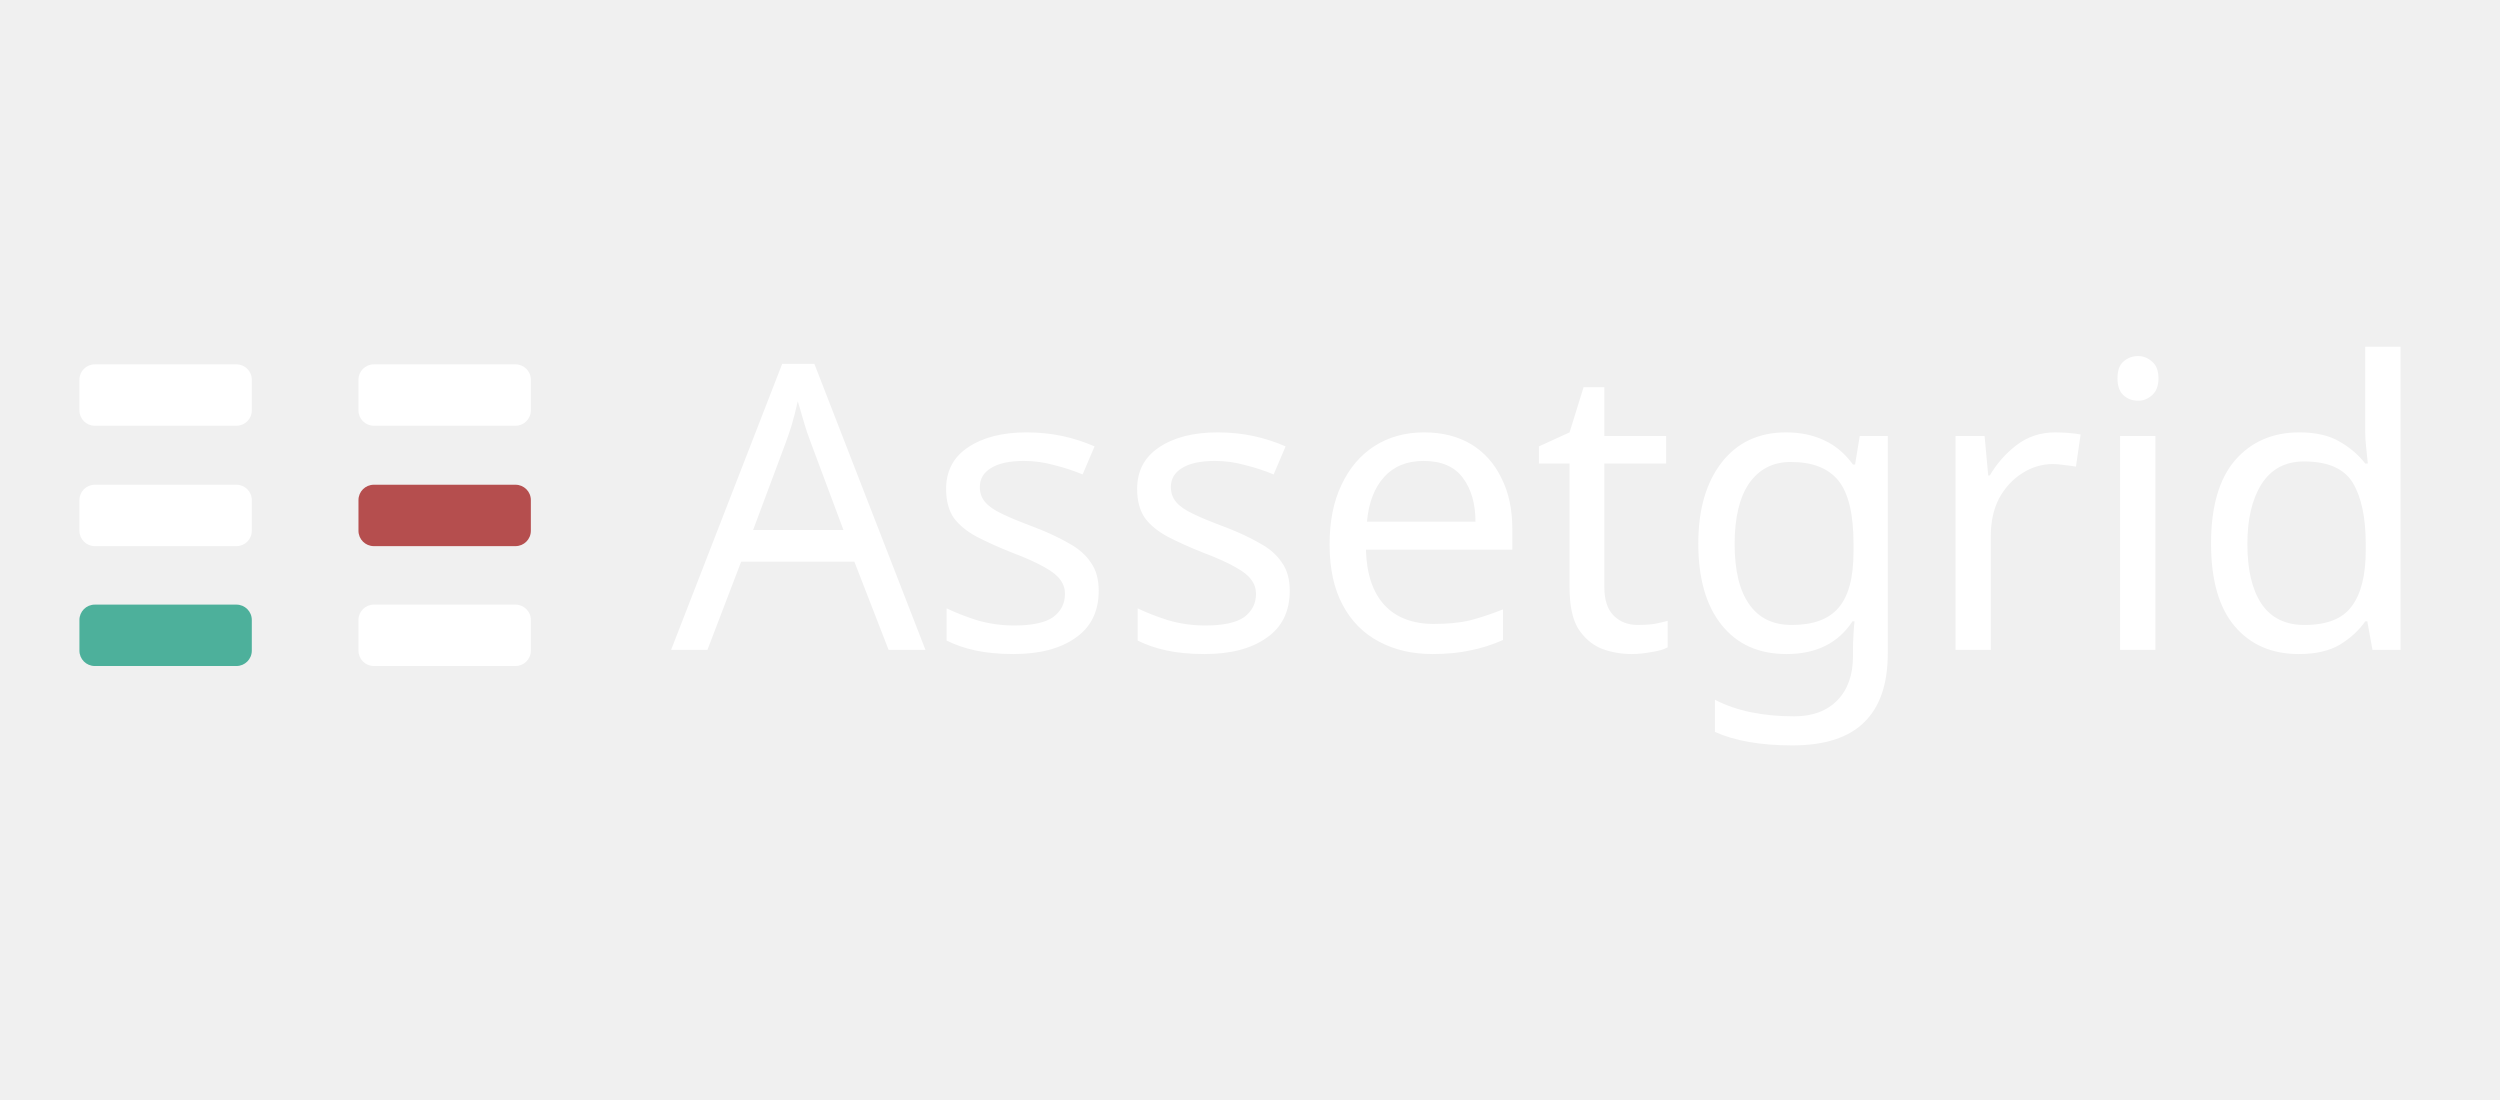
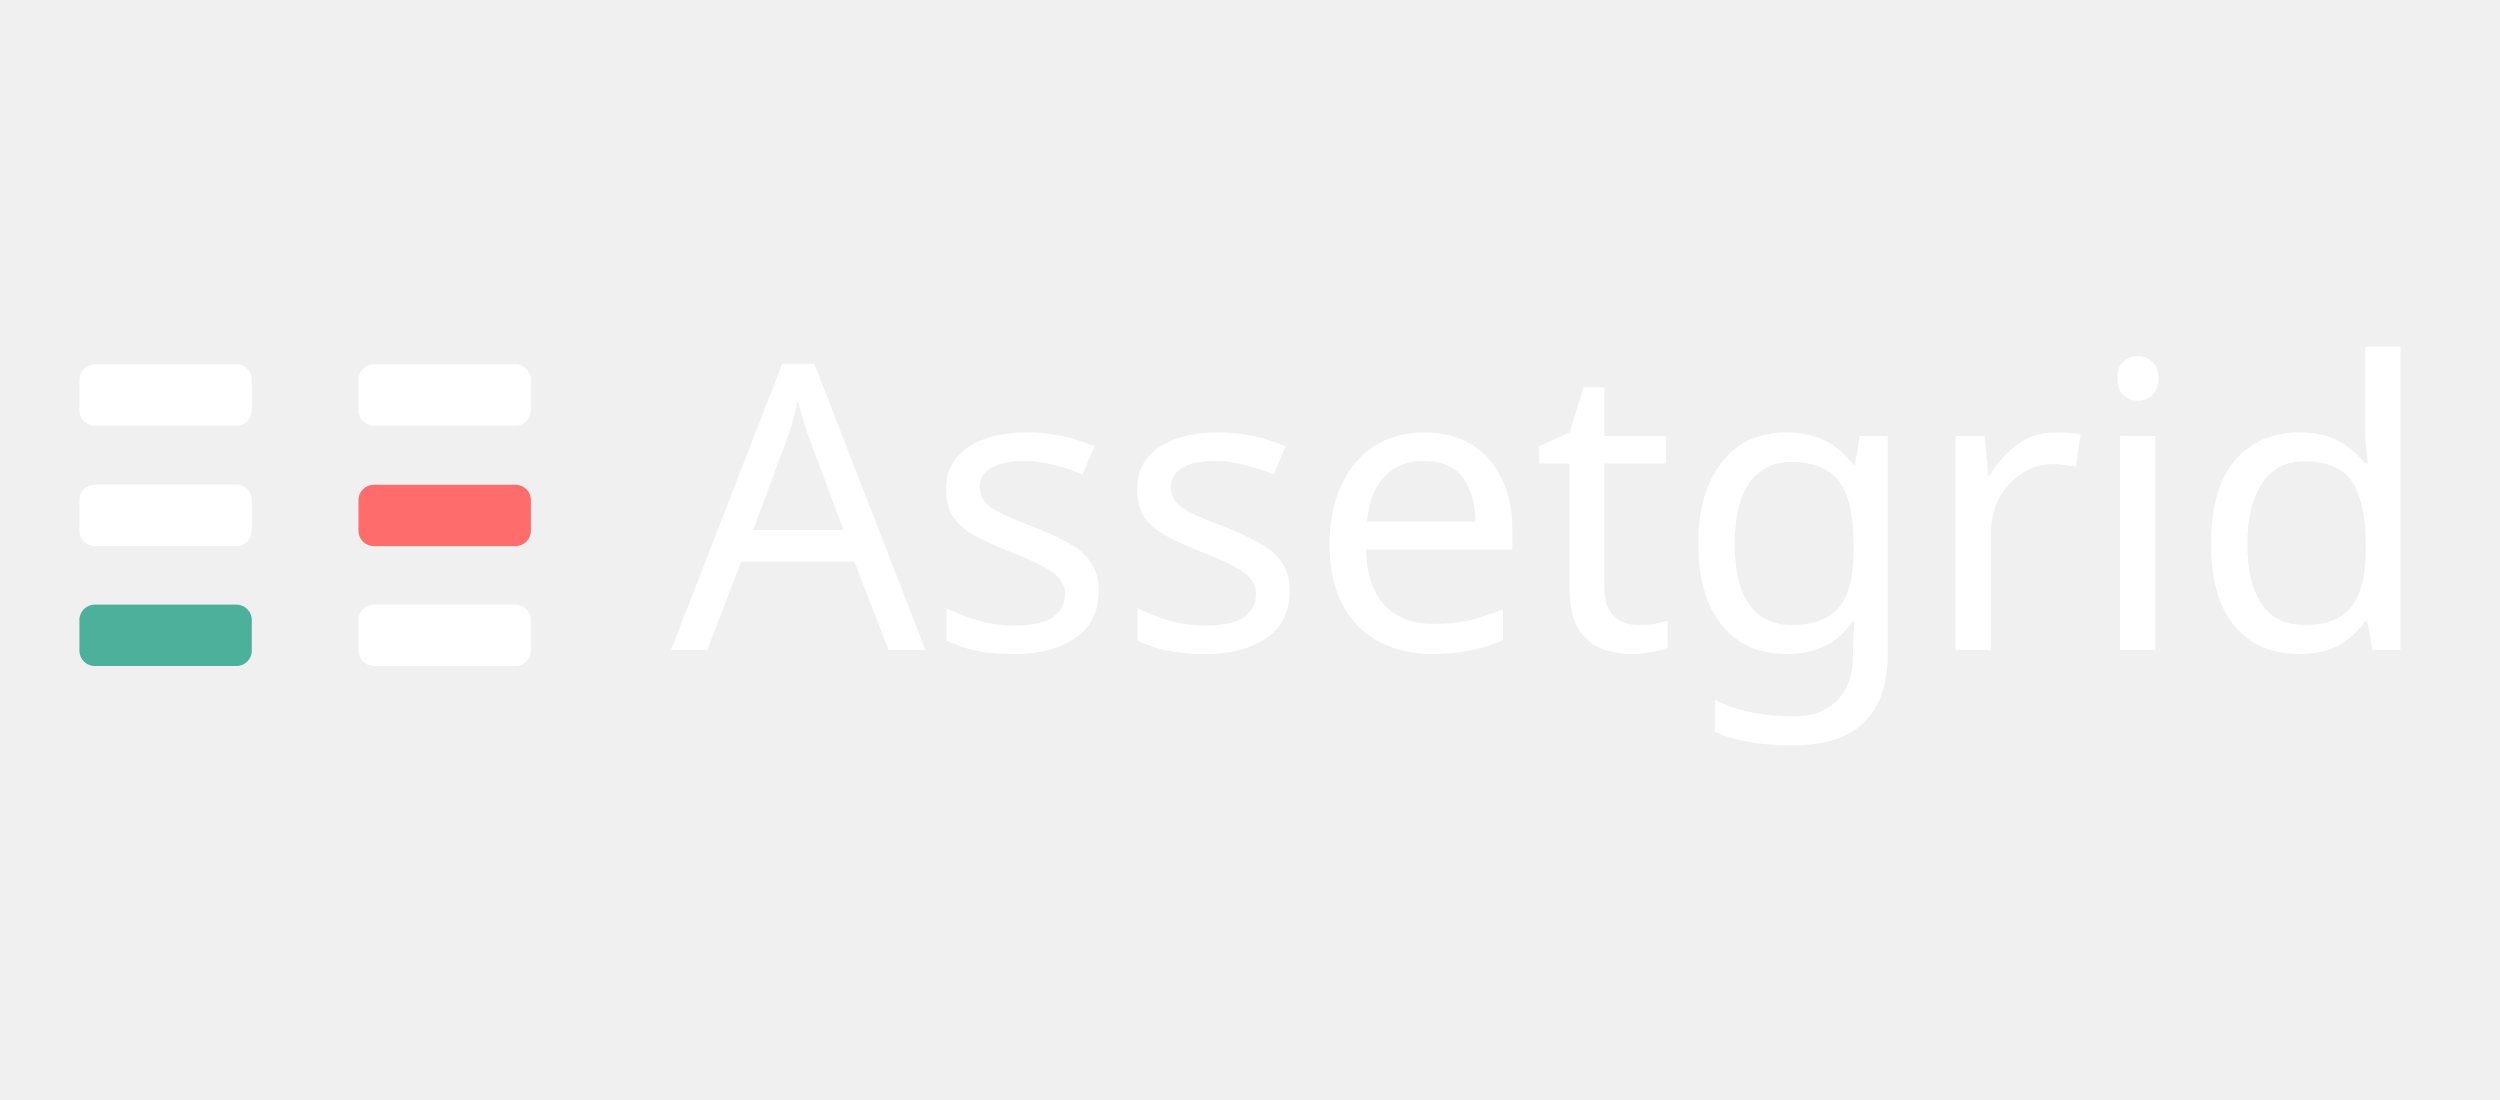
<svg xmlns="http://www.w3.org/2000/svg" width="100%" height="100%" viewBox="0 0 300 132" version="1.1" xml:space="preserve" style="fill-rule:evenodd;clip-rule:evenodd;stroke-linejoin:round;stroke-miterlimit:2;">
-   <g transform="matrix(1,0,0,1,-465,-21)">
-     <g id="Logo-dark" transform="matrix(0.455172,0,0,0.20546,252.952,16.5516)">
+   <g transform="matrix(1,0,0,1,-893.409,-21)">
+     <g id="Logo-dark" transform="matrix(0.455172,0,0,0.20546,681.36,16.5516)">
      <rect x="465.864" y="21.651" width="659.091" height="642.461" style="fill:none;" />
      <g transform="matrix(0.258302,0,0,0.506854,471.654,223.793)">
        <path d="M234.589,38.72C234.589,28.958 227.569,21.033 218.923,21.033L74.314,21.033C65.667,21.033 58.647,28.958 58.647,38.72L58.647,74.095C58.647,83.856 65.667,91.782 74.314,91.782L218.923,91.782C227.569,91.782 234.589,83.856 234.589,74.095L234.589,38.72Z" style="fill:white;" />
      </g>
      <g transform="matrix(0.258302,0,0,0.506854,545.221,223.793)">
        <path d="M234.589,38.72C234.589,28.958 227.569,21.033 218.923,21.033L74.314,21.033C65.667,21.033 58.647,28.958 58.647,38.72L58.647,74.095C58.647,83.856 65.667,91.782 74.314,91.782L218.923,91.782C227.569,91.782 234.589,83.856 234.589,74.095L234.589,38.72Z" style="fill:white;" />
      </g>
      <g transform="matrix(0.258302,0,0,0.506854,471.654,294.102)">
        <path d="M234.589,38.72C234.589,28.958 227.569,21.033 218.923,21.033L74.314,21.033C65.667,21.033 58.647,28.958 58.647,38.72L58.647,74.095C58.647,83.856 65.667,91.782 74.314,91.782L218.923,91.782C227.569,91.782 234.589,83.856 234.589,74.095L234.589,38.72Z" style="fill:white;" />
      </g>
      <g transform="matrix(0.258302,0,0,0.506854,545.221,294.102)">
-         <path d="M234.589,38.72C234.589,28.958 227.569,21.033 218.923,21.033L74.314,21.033C65.667,21.033 58.647,28.958 58.647,38.72L58.647,74.095C58.647,83.856 65.667,91.782 74.314,91.782L218.923,91.782C227.569,91.782 234.589,83.856 234.589,74.095L234.589,38.72Z" style="fill:rgb(181,78,78);" />
+         <path d="M234.589,38.72C234.589,28.958 227.569,21.033 218.923,21.033L74.314,21.033C65.667,21.033 58.647,28.958 58.647,38.72L58.647,74.095C58.647,83.856 65.667,91.782 74.314,91.782L218.923,91.782C227.569,91.782 234.589,83.856 234.589,74.095L234.589,38.72Z" style="fill:rgb(255,108,108);" />
      </g>
      <g transform="matrix(0.258302,0,0,0.506854,471.654,364.12)">
        <path d="M234.589,38.72C234.589,28.958 227.569,21.033 218.923,21.033L74.314,21.033C65.667,21.033 58.647,28.958 58.647,38.72L58.647,74.095C58.647,83.856 65.667,91.782 74.314,91.782L218.923,91.782C227.569,91.782 234.589,83.856 234.589,74.095L234.589,38.72Z" style="fill:rgb(77,176,155);" />
      </g>
      <g transform="matrix(0.258302,0,0,0.506854,545.221,364.12)">
        <path d="M234.589,38.72C234.589,28.958 227.569,21.033 218.923,21.033L74.314,21.033C65.667,21.033 58.647,28.958 58.647,38.72L58.647,74.095C58.647,83.856 65.667,91.782 74.314,91.782L218.923,91.782C227.569,91.782 234.589,83.856 234.589,74.095L234.589,38.72Z" style="fill:white;" />
      </g>
      <g transform="matrix(8.75889,0,0,19.4043,-4482.77,-1505.63)">
        <text x="585.184px" y="98.269px" style="font-family:'RobotoSlab-Regular', 'Roboto Slab';font-size:12px;fill:white;">Assetgrid</text>
      </g>
    </g>
  </g>
</svg>
